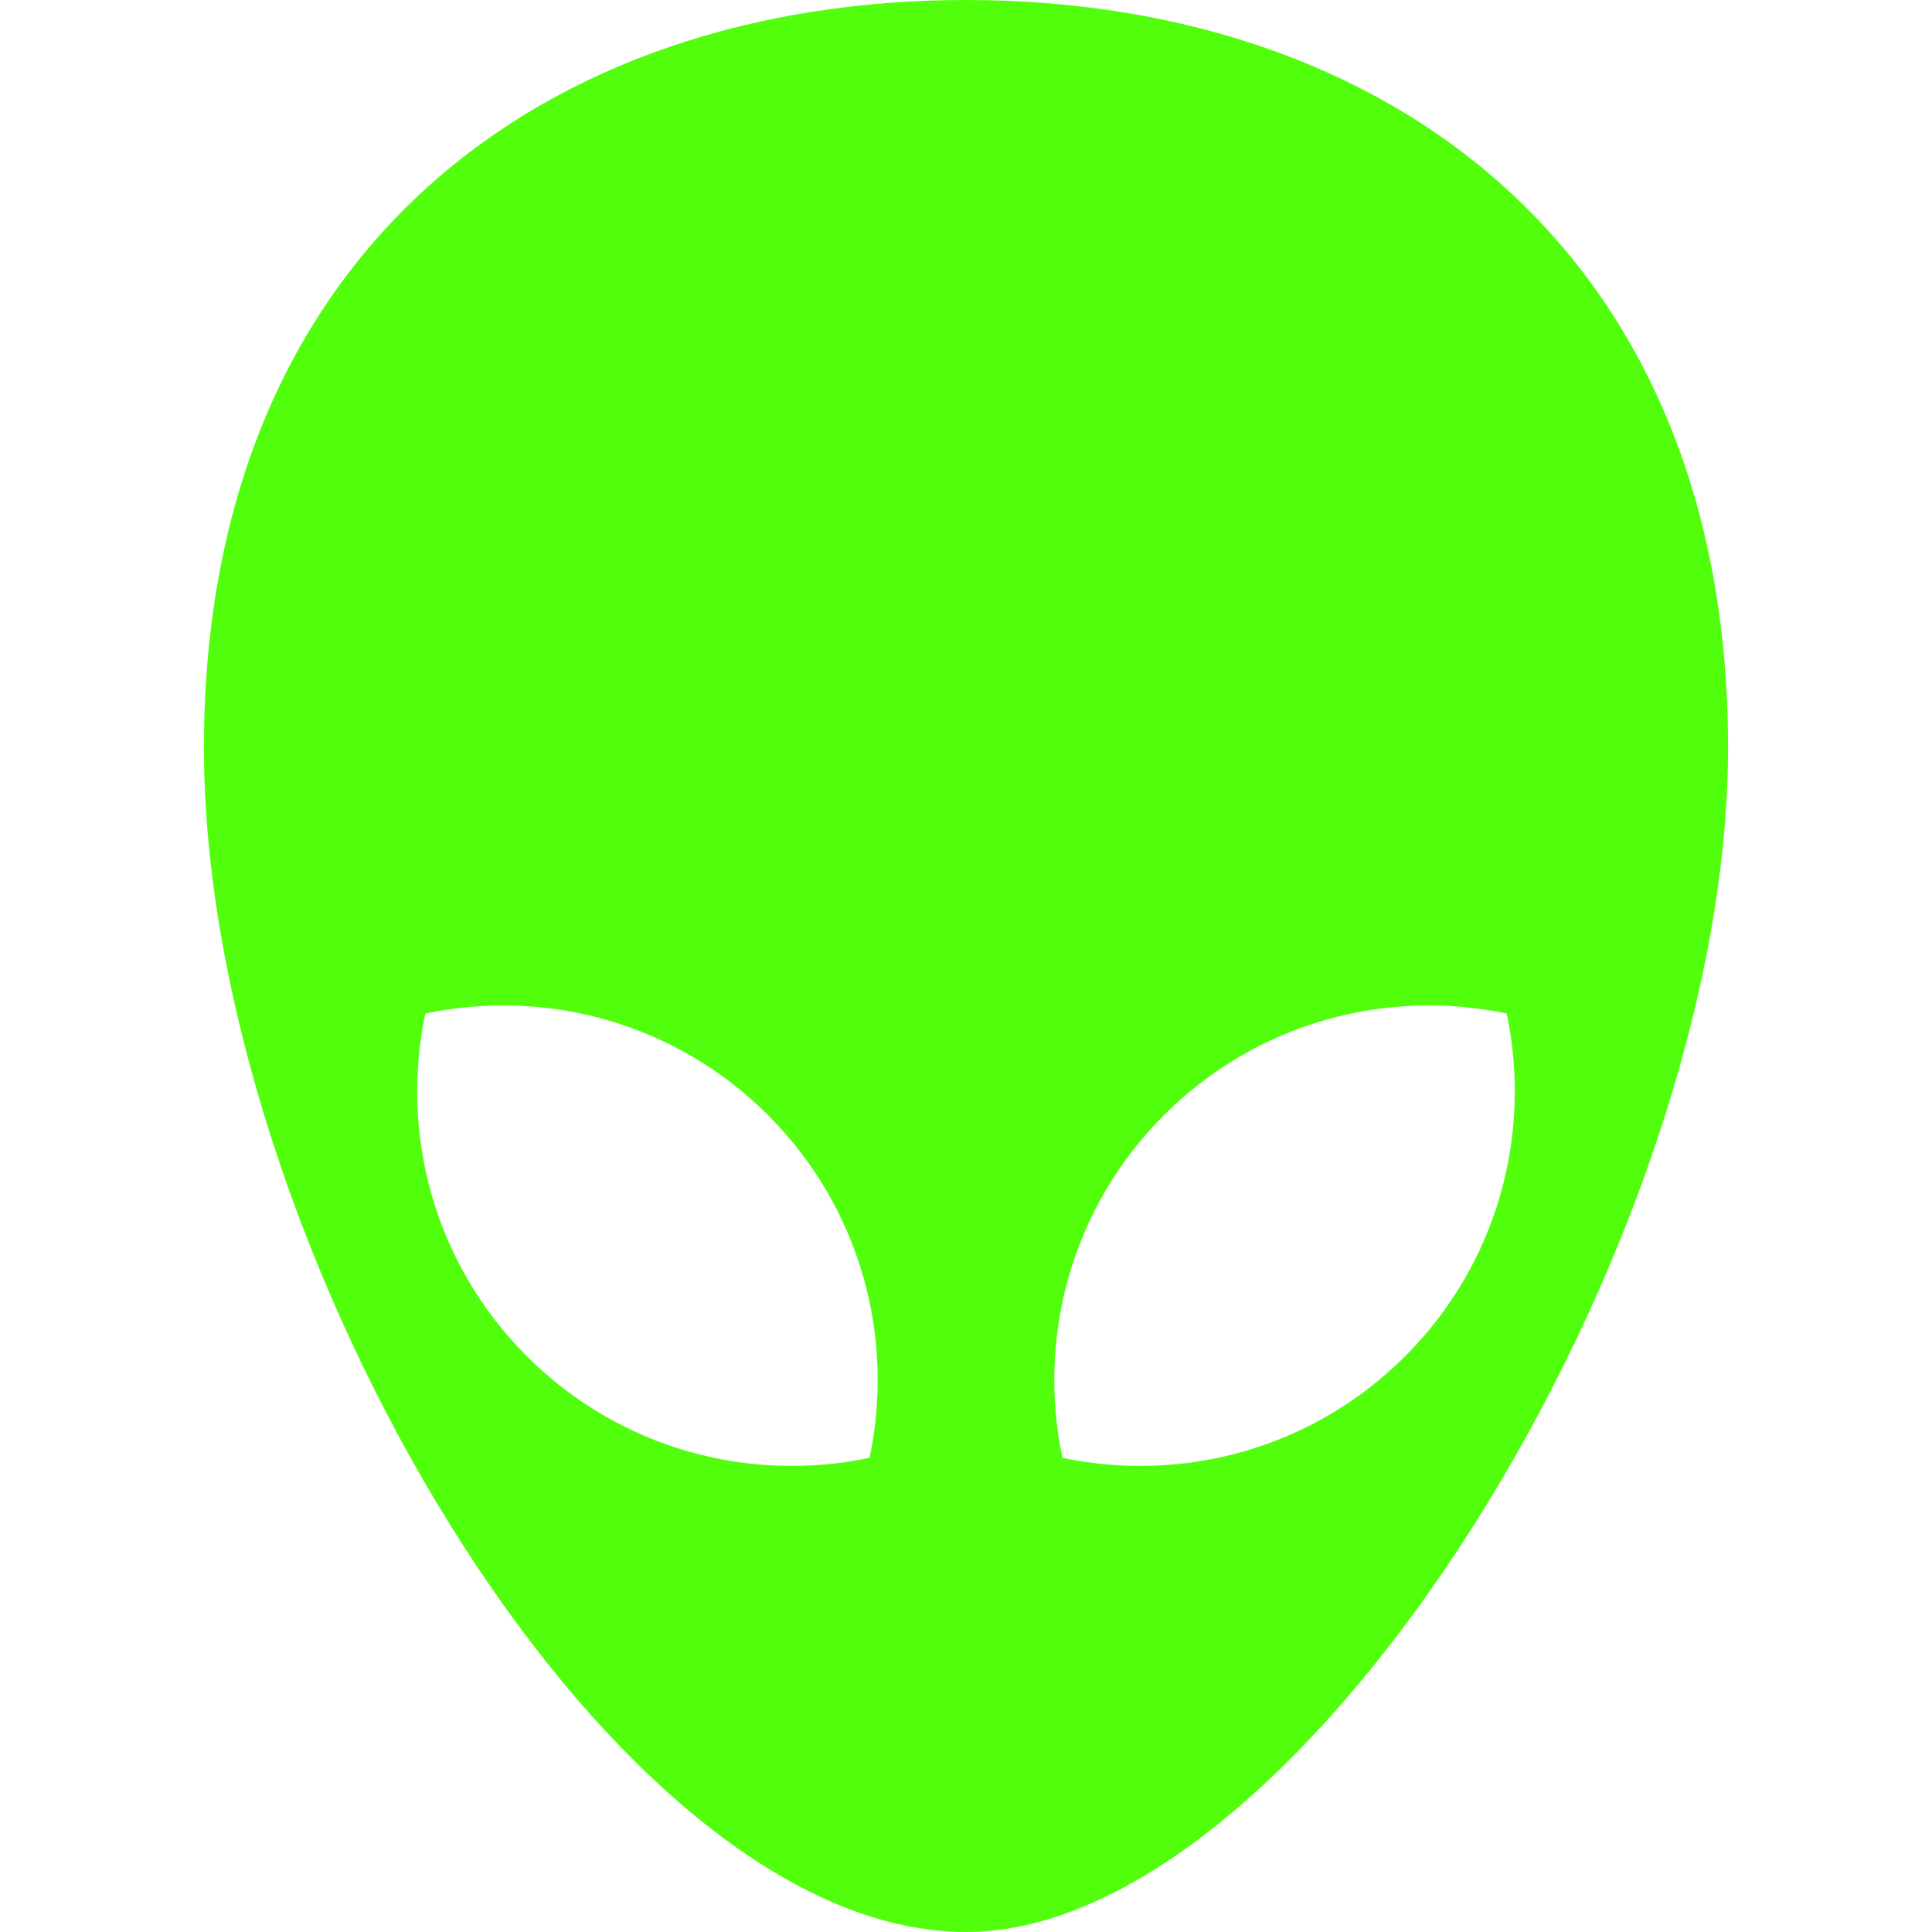
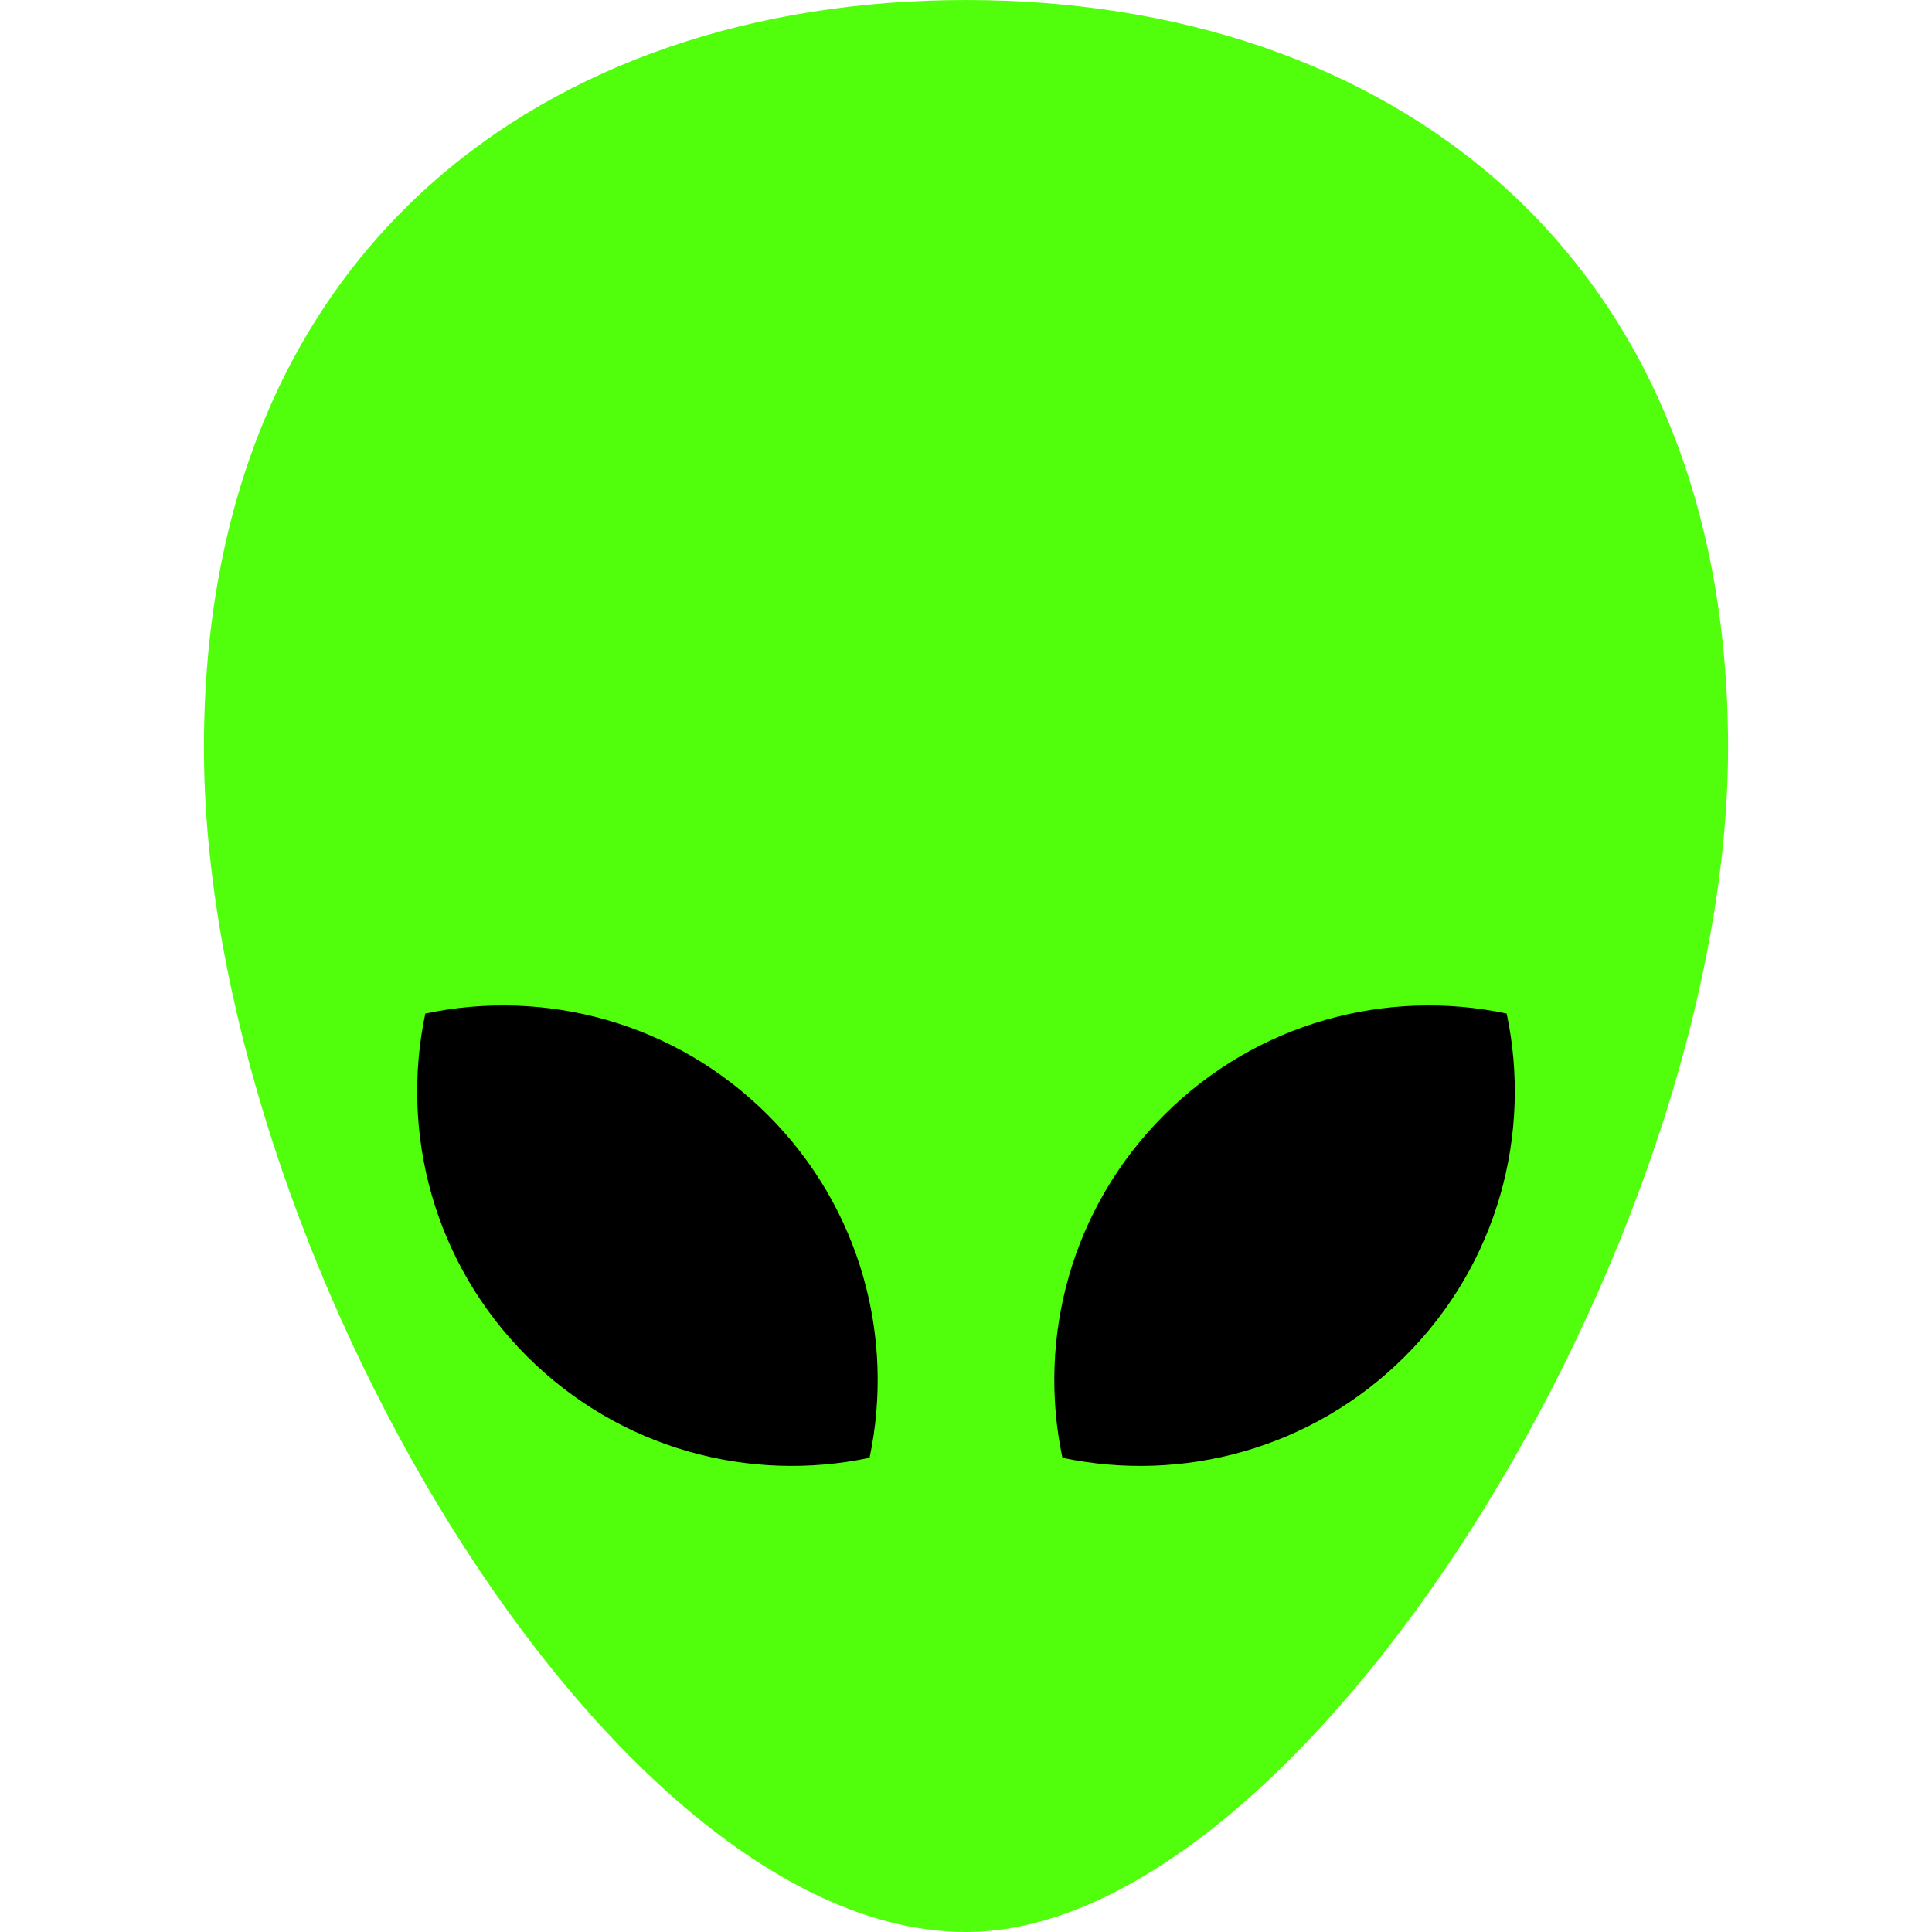
<svg xmlns="http://www.w3.org/2000/svg" version="1.1" id="Capa_1" x="0px" y="0px" viewBox="0 0 612.001 612.001" style="enable-background:new 0 0 612.001 612.001;" xml:space="preserve" width="512px" height="512px" class="">
-   <g>
-     <g>
-       <path d="M64.601,236.822c0,157.434,128.185,375.178,241.4,375.178c106.581,0,241.399-217.744,241.399-375.178S439.322,0,306,0   S64.601,79.388,64.601,236.822z M368.721,353.237c29.475-29.475,70.598-40.195,108.552-32.173   c8.021,37.954-2.698,79.077-32.173,108.552c-29.475,29.475-70.598,40.195-108.552,32.173   C328.526,423.834,339.246,382.711,368.721,353.237z M134.727,321.063c37.954-8.021,79.077,2.698,108.552,32.173   c29.475,29.475,40.195,70.598,32.173,108.552c-37.954,8.021-79.077-2.698-108.552-32.173   C137.425,400.139,126.706,359.017,134.727,321.063z" data-original="#000000" class="active-path" data-old_color="#000000" fill="#51FF0D" />
+   <defs id="defs11" />
+   <g id="g3826" transform="translate(-516.408,-163.8898)">
+     <circle transform="scale(1,-1)" style="stroke-width:1.195" r="178.709" cy="-501.556" cx="822.408" id="circle3814" />
+     <g id="g3820" transform="translate(516.408,163.8903)">
+       <g id="g3818">
+         <path id="path3816" data-old_color="#121212" class="active-path" data-original="#121212" d="M 64.601,236.822 C 64.601,394.256 192.786,612 306.001,612 412.582,612 547.4,394.256 547.4,236.822 547.4,79.388 439.322,0 306,0 172.678,0 64.601,79.388 64.601,236.822 Z m 304.12,116.415 c 29.475,-29.475 70.598,-40.195 108.552,-32.173 8.021,37.954 -2.698,79.077 -32.173,108.552 -29.475,29.475 -70.598,40.195 -108.552,32.173 -8.022,-37.955 2.698,-79.078 32.173,-108.552 z M 134.727,321.063 c 37.954,-8.021 79.077,2.698 108.552,32.173 29.475,29.475 40.195,70.598 32.173,108.552 -37.954,8.021 -79.077,-2.698 -108.552,-32.173 -29.475,-29.476 -40.194,-70.598 -32.173,-108.552 z" style="fill:#51ff0d" />
+       </g>
    </g>
  </g>
</svg>
